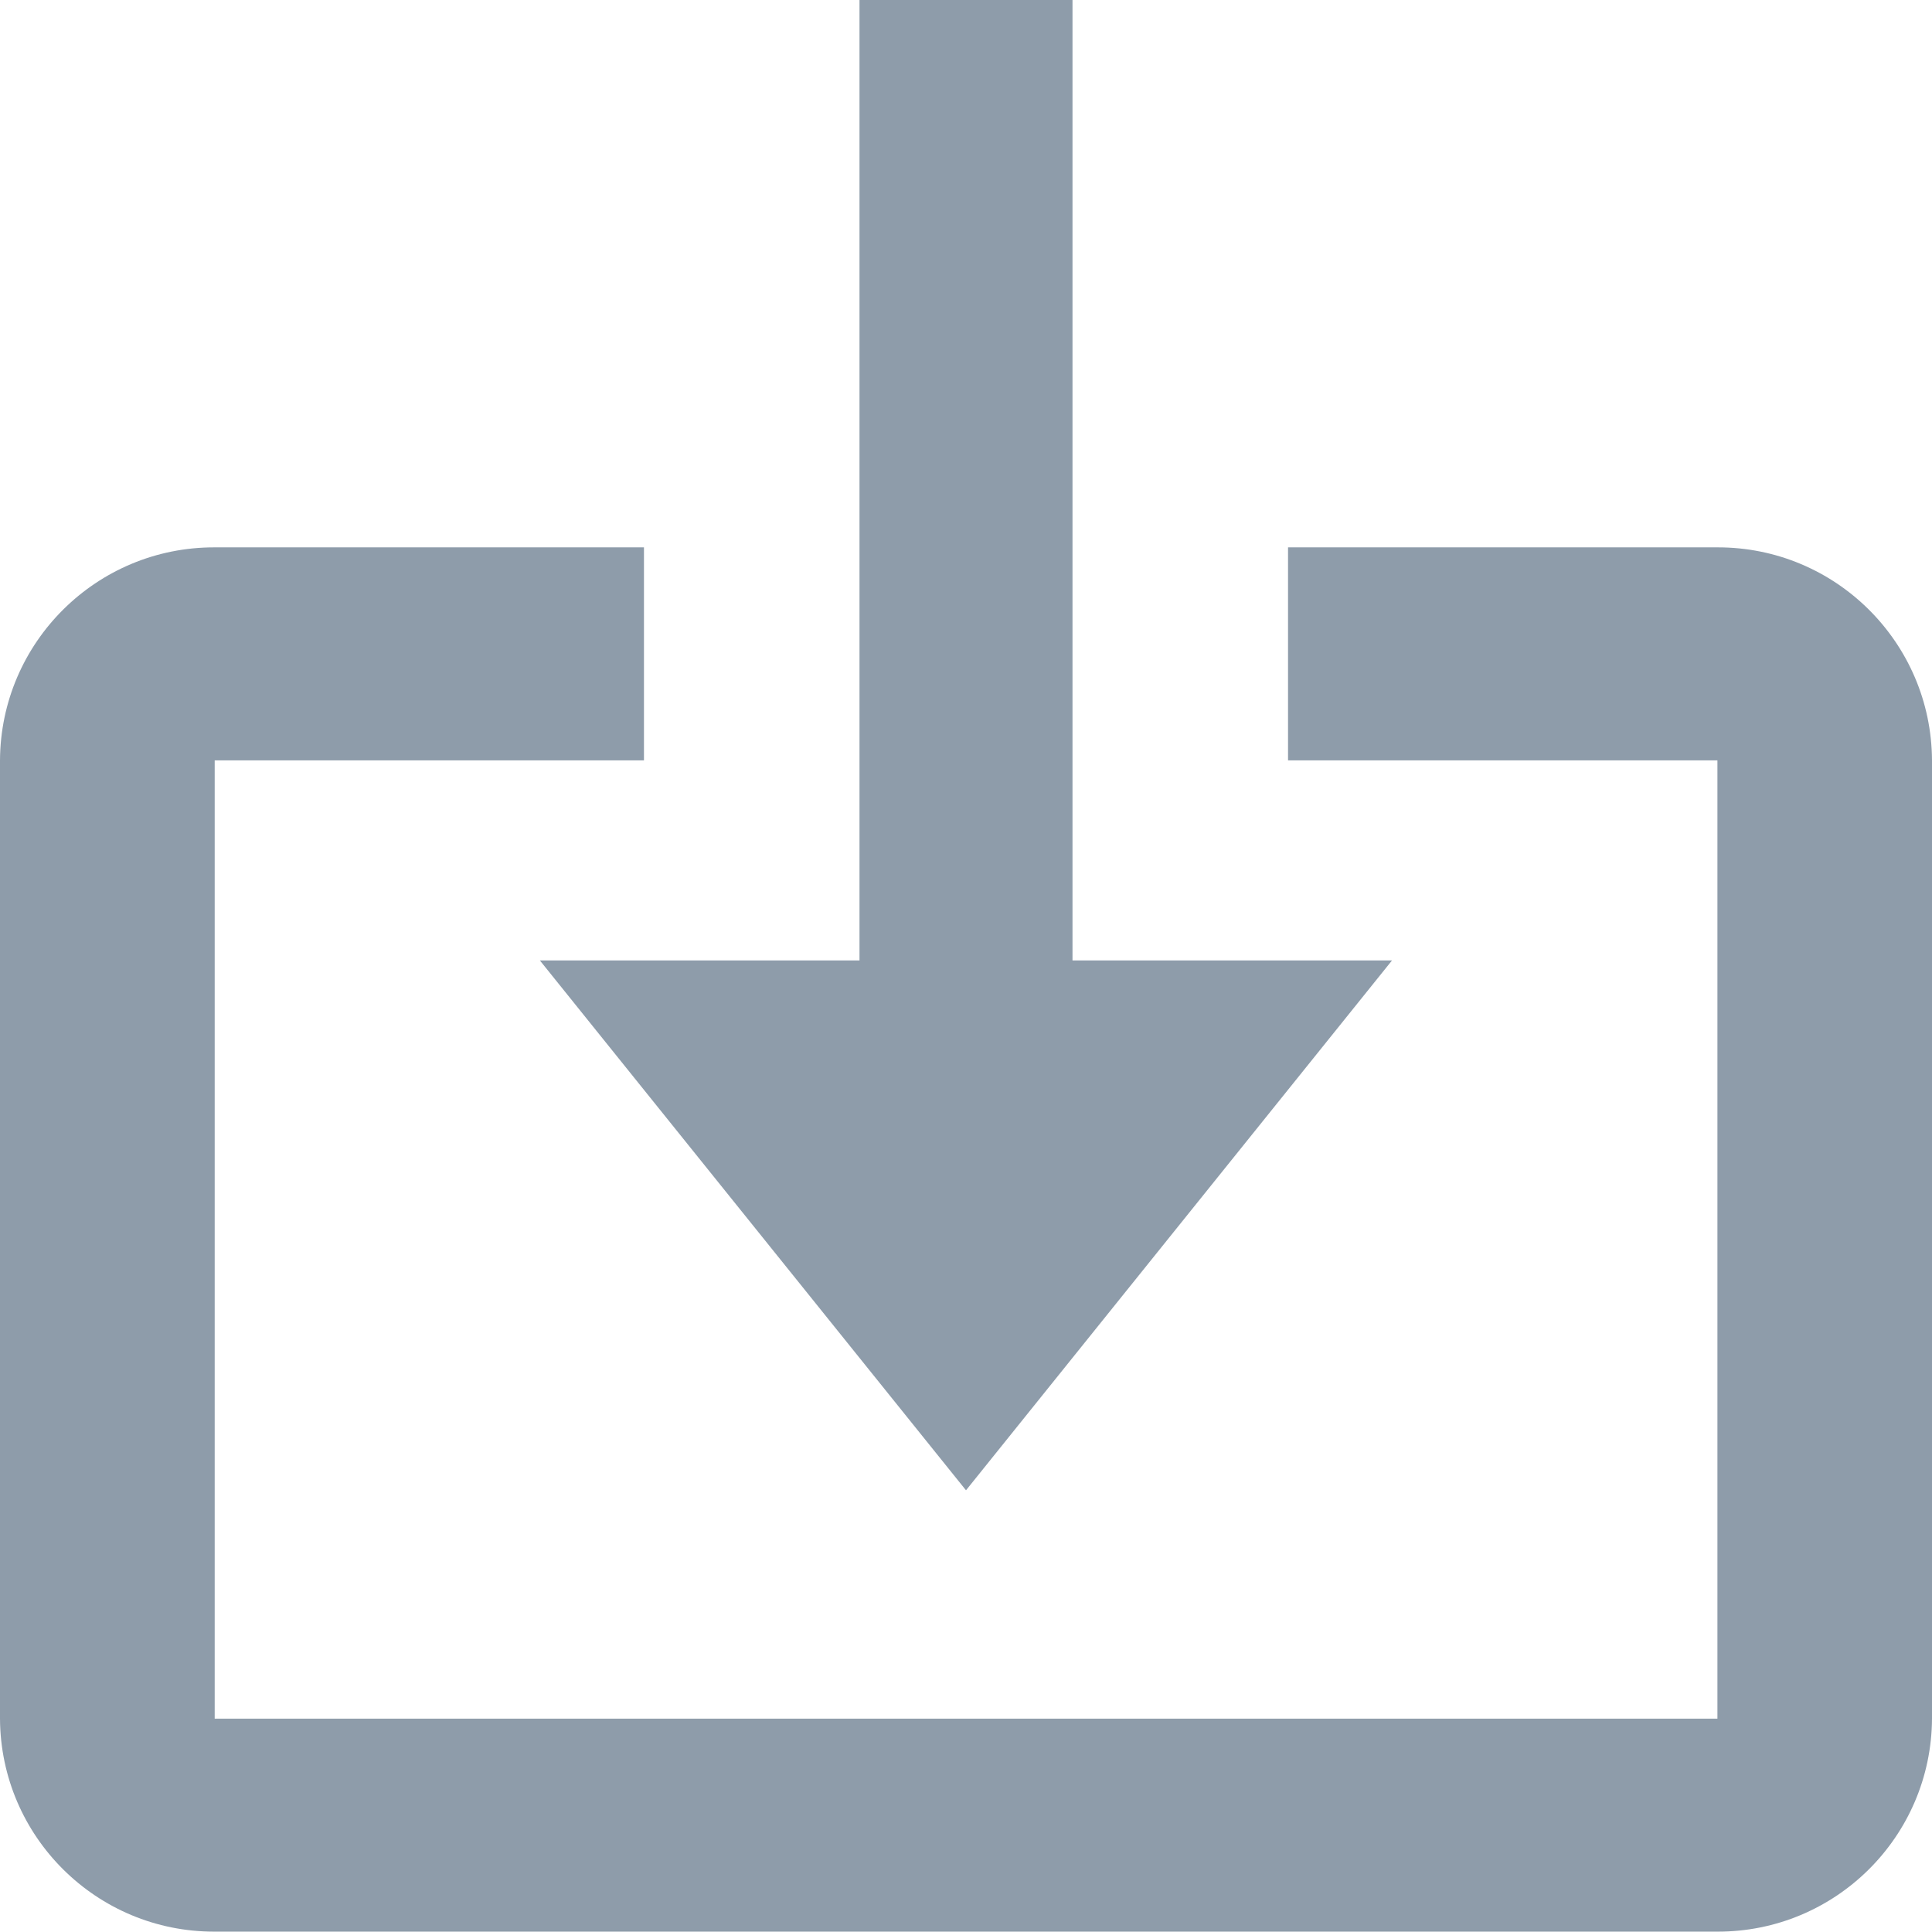
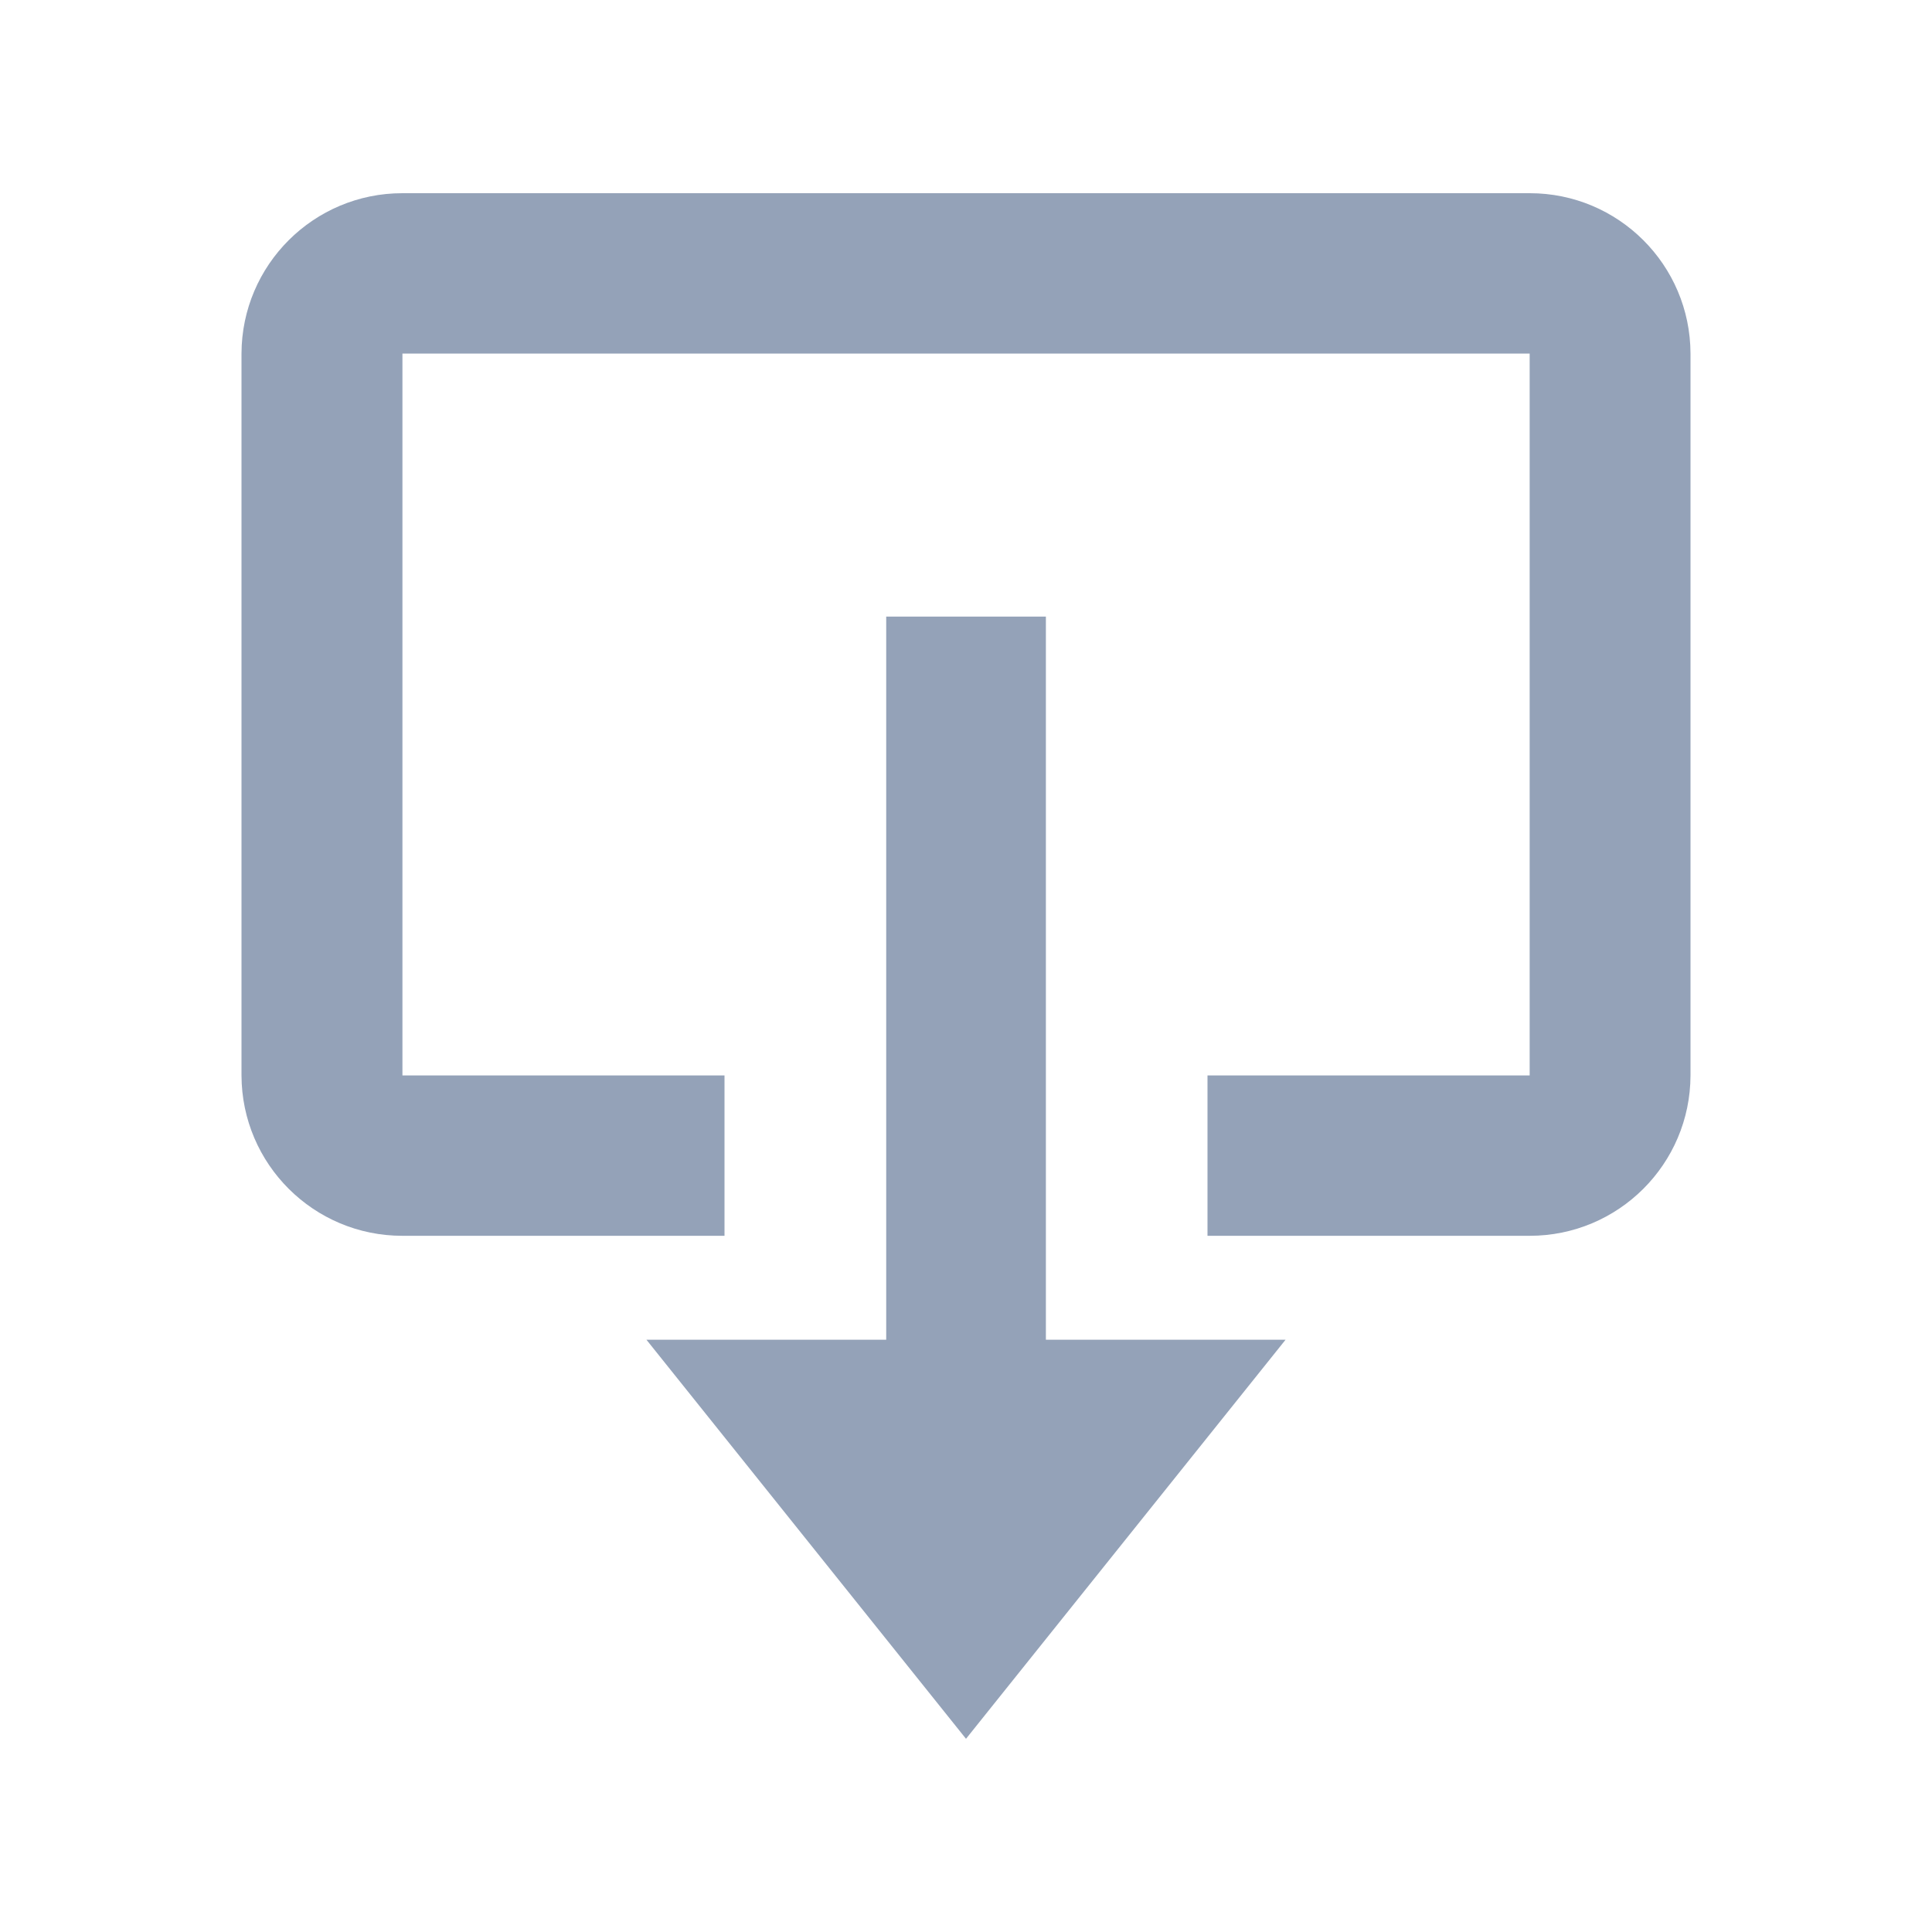
- <svg xmlns="http://www.w3.org/2000/svg" id="bx-import" width="16" height="16" viewBox="0 0 16 16">
-   <path id="Path_34488" data-name="Path 34488" d="M8.862,13.675,12.39,9.287H9.744V1.333H7.98V9.287H5.333Z" transform="translate(-0.862 -1.333)" fill="#8e9caa" />
-   <path id="Path_34489" data-name="Path 34489" d="M16.222,6H12.667V7.764h3.556V15.7H3.778V7.764H7.333V6H3.778A1.773,1.773,0,0,0,2,7.764V15.7a1.773,1.773,0,0,0,1.778,1.764H16.222A1.773,1.773,0,0,0,18,15.7V7.764A1.773,1.773,0,0,0,16.222,6Z" transform="translate(-2 -1.467)" fill="#8e9caa" />
+ <svg xmlns="http://www.w3.org/2000/svg" id="Import_Icon" data-name="Import Icon" width="20" height="20" viewBox="0 0 20 20">
+   <rect id="Rectangle_17808" data-name="Rectangle 17808" width="20" height="20" fill="none" />
+   <g id="Group_44195" data-name="Group 44195" transform="translate(0.5)">
+     <path id="Union_10" data-name="Union 10" d="M4.192,11.869H6.674V4.383H8.327v7.486h2.481L7.5,16ZM10,10.793V9.133h3.335V1.66H1.666V9.133H5v1.66H1.666A1.665,1.665,0,0,1,0,9.133V1.66A1.665,1.665,0,0,1,1.666,0H13.335A1.664,1.664,0,0,1,15,1.66V9.133a1.664,1.664,0,0,1-1.665,1.66Z" transform="translate(2 2)" fill="#94a2b8" />
+   </g>
</svg>
